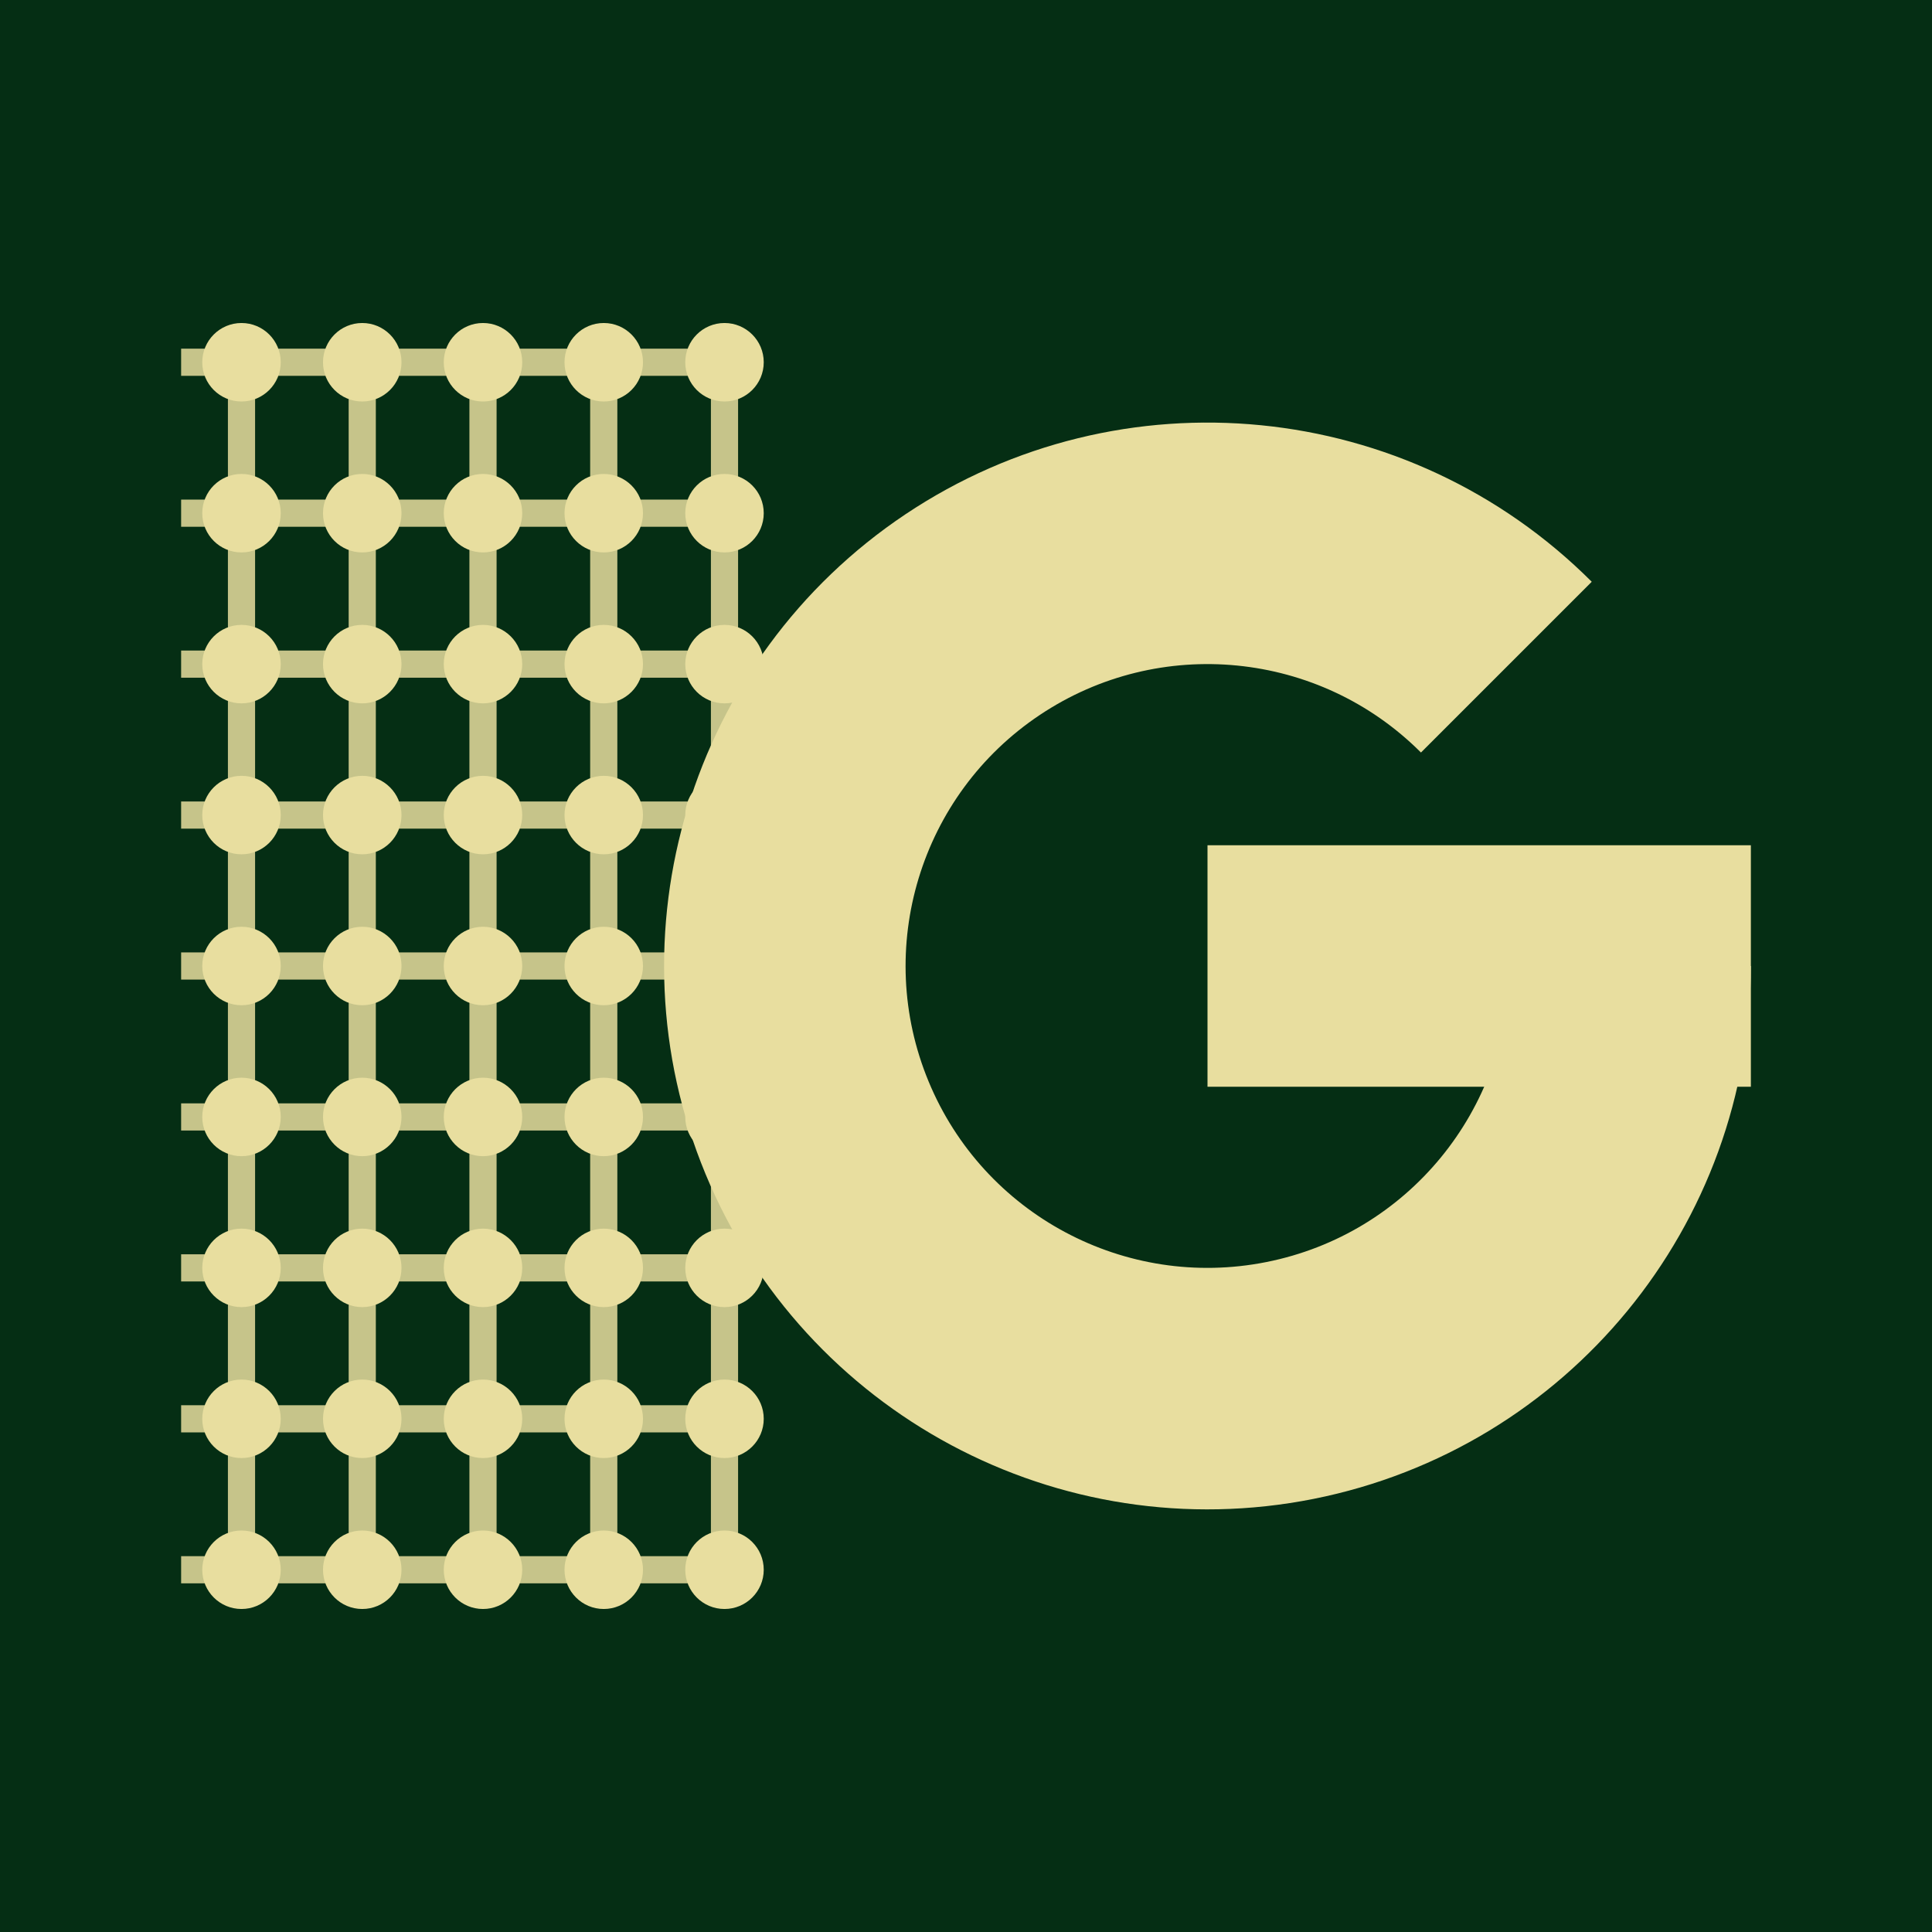
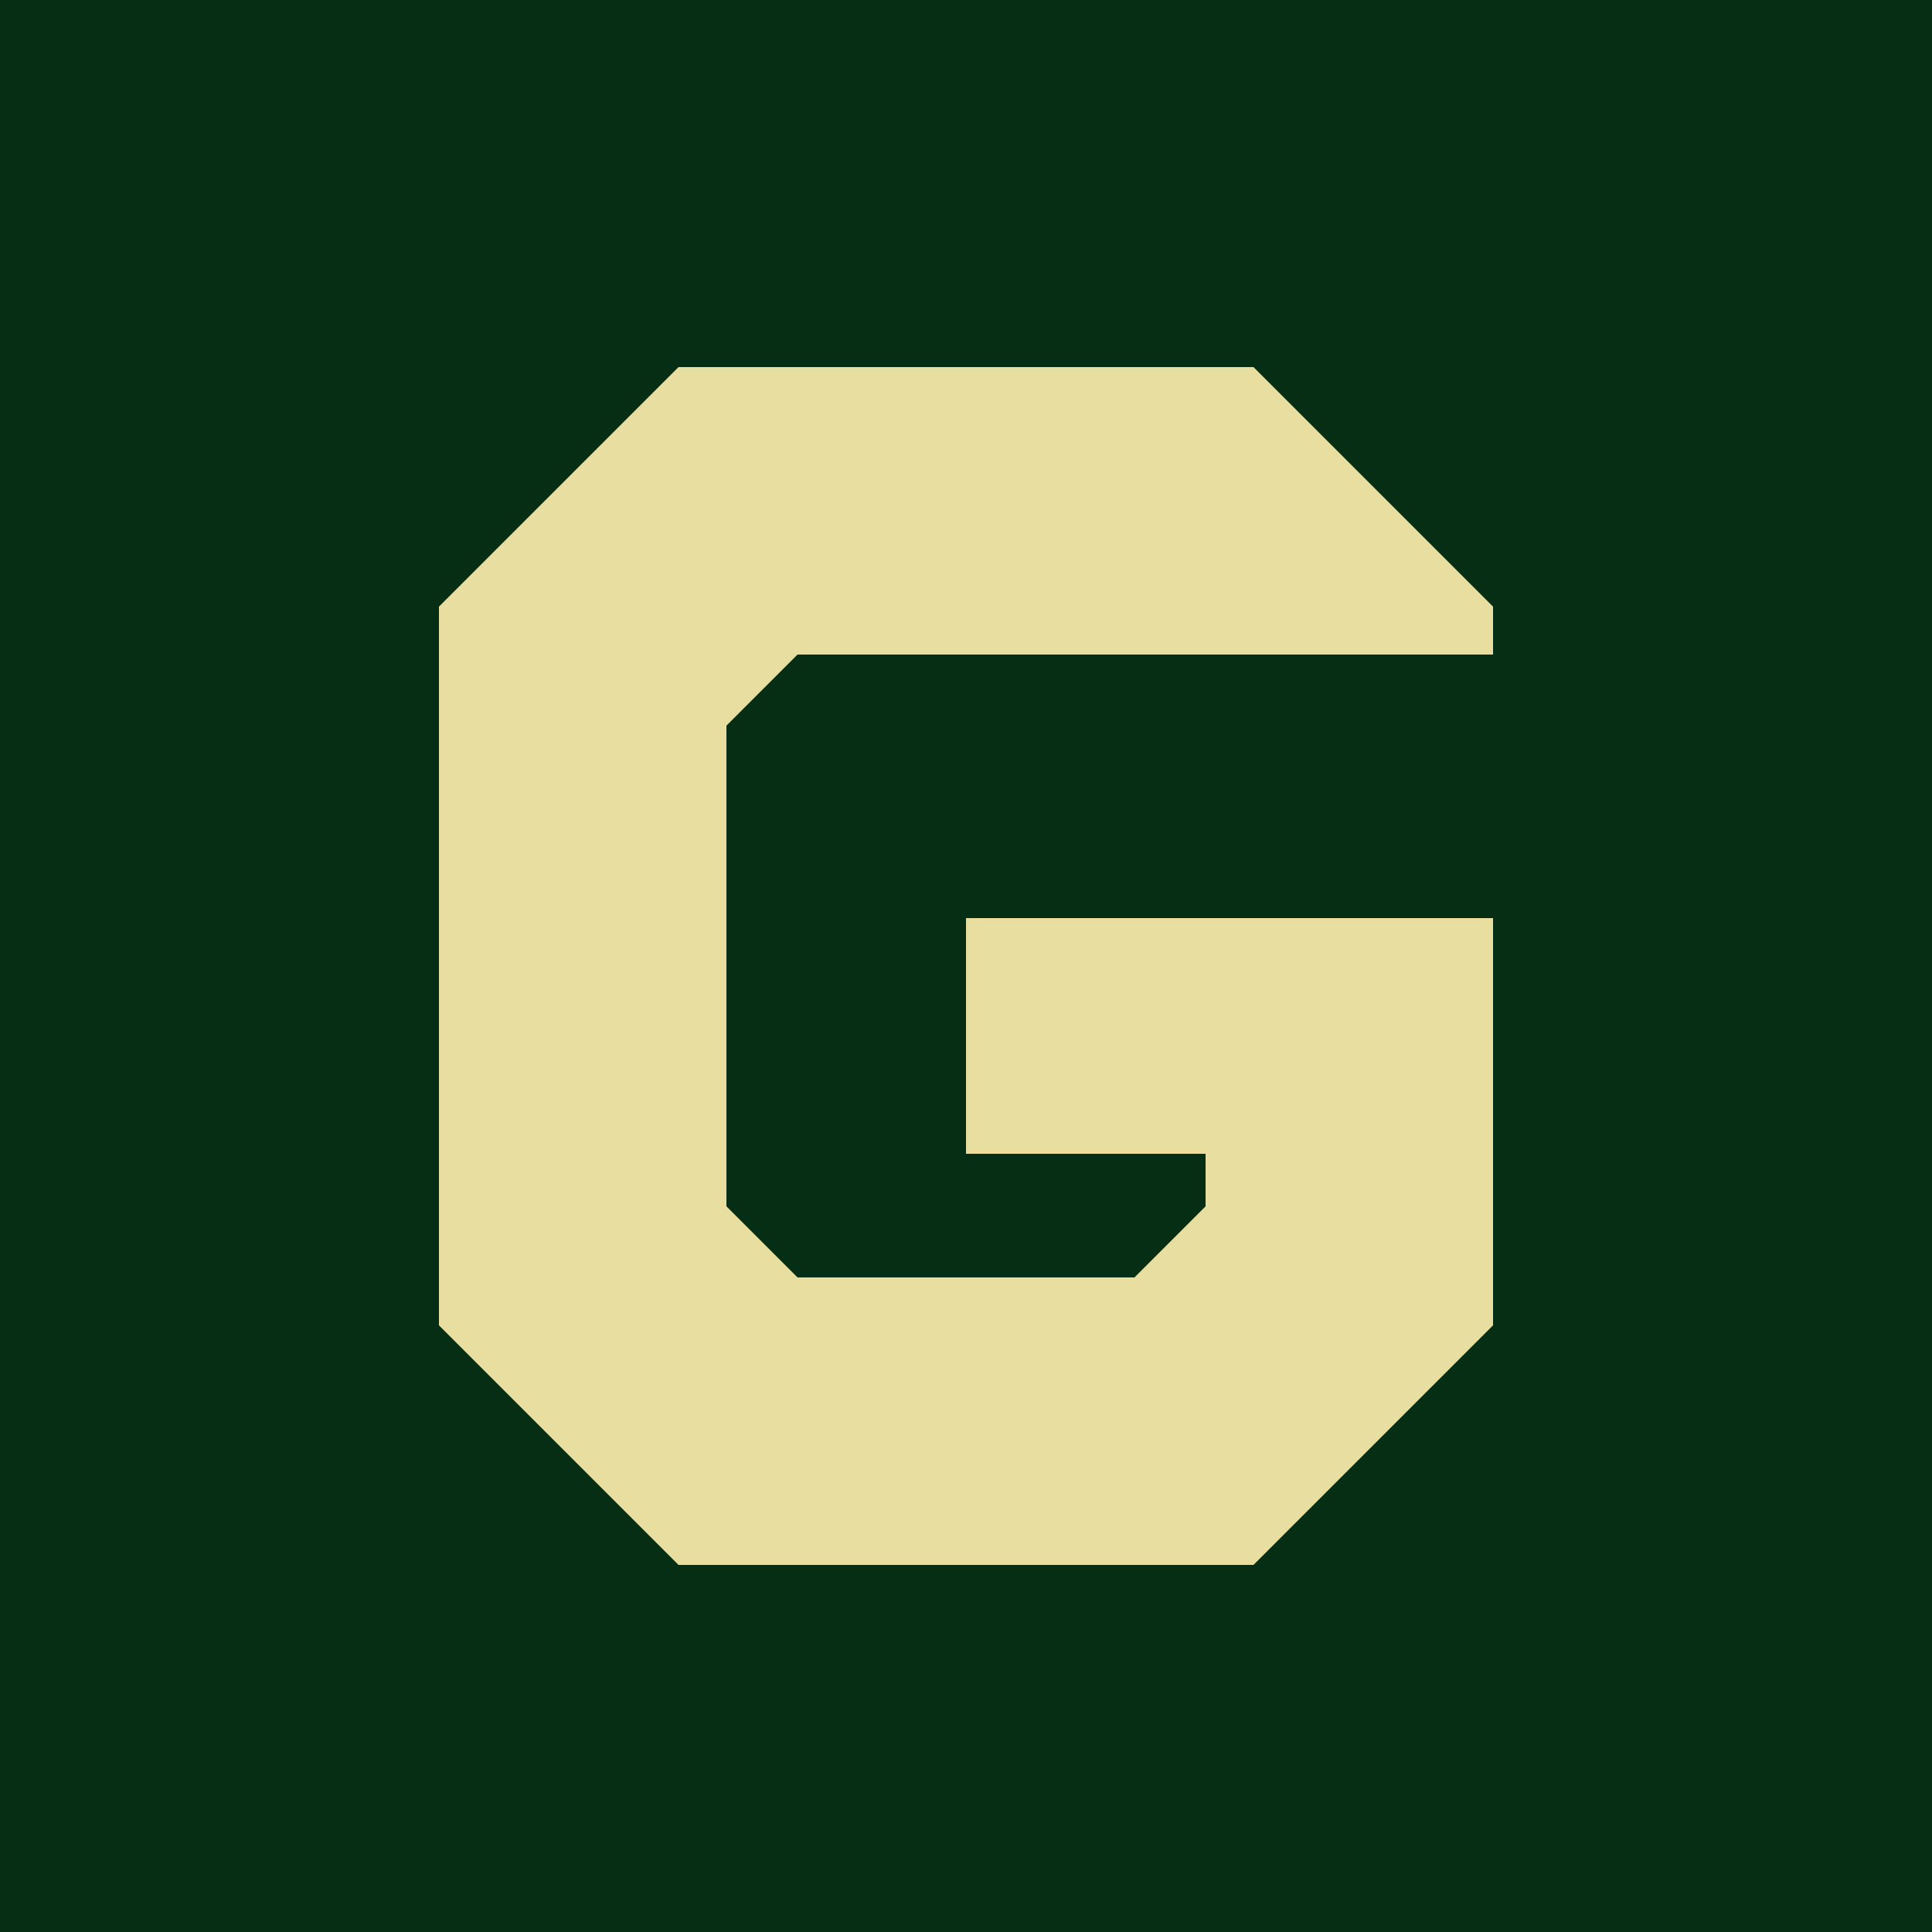
- <svg xmlns="http://www.w3.org/2000/svg" viewBox="0 0 64 64">
-   <rect width="64" height="64" fill="#052e14" />
-   <g stroke="#e8de9f" stroke-width="0.9" opacity="0.85">
-     <line x1="8" y1="12" x2="8" y2="52" />
-     <line x1="12" y1="12" x2="12" y2="52" />
-     <line x1="16" y1="12" x2="16" y2="52" />
-     <line x1="20" y1="12" x2="20" y2="52" />
-     <line x1="24" y1="12" x2="24" y2="52" />
-     <line x1="6" y1="12" x2="25" y2="12" />
-     <line x1="6" y1="17" x2="25" y2="17" />
-     <line x1="6" y1="22" x2="25" y2="22" />
-     <line x1="6" y1="27" x2="25" y2="27" />
-     <line x1="6" y1="32" x2="25" y2="32" />
-     <line x1="6" y1="37" x2="25" y2="37" />
-     <line x1="6" y1="42" x2="25" y2="42" />
-     <line x1="6" y1="47" x2="25" y2="47" />
-     <line x1="6" y1="52" x2="25" y2="52" />
-   </g>
-   <g fill="#e8de9f">
-     <circle cx="8" cy="12" r="1.3" />
-     <circle cx="8" cy="17" r="1.3" />
-     <circle cx="8" cy="22" r="1.3" />
-     <circle cx="8" cy="27" r="1.3" />
-     <circle cx="8" cy="32" r="1.3" />
-     <circle cx="8" cy="37" r="1.3" />
-     <circle cx="8" cy="42" r="1.3" />
-     <circle cx="8" cy="47" r="1.3" />
-     <circle cx="8" cy="52" r="1.3" />
-     <circle cx="12" cy="12" r="1.3" />
-     <circle cx="12" cy="17" r="1.3" />
-     <circle cx="12" cy="22" r="1.3" />
-     <circle cx="12" cy="27" r="1.3" />
-     <circle cx="12" cy="32" r="1.3" />
-     <circle cx="12" cy="37" r="1.3" />
-     <circle cx="12" cy="42" r="1.3" />
-     <circle cx="12" cy="47" r="1.3" />
-     <circle cx="12" cy="52" r="1.3" />
-     <circle cx="16" cy="12" r="1.3" />
-     <circle cx="16" cy="17" r="1.3" />
-     <circle cx="16" cy="22" r="1.3" />
-     <circle cx="16" cy="27" r="1.3" />
-     <circle cx="16" cy="32" r="1.3" />
-     <circle cx="16" cy="37" r="1.3" />
-     <circle cx="16" cy="42" r="1.3" />
-     <circle cx="16" cy="47" r="1.3" />
-     <circle cx="16" cy="52" r="1.3" />
-     <circle cx="20" cy="12" r="1.3" />
-     <circle cx="20" cy="17" r="1.3" />
-     <circle cx="20" cy="22" r="1.3" />
-     <circle cx="20" cy="27" r="1.3" />
-     <circle cx="20" cy="32" r="1.3" />
-     <circle cx="20" cy="37" r="1.3" />
-     <circle cx="20" cy="42" r="1.3" />
-     <circle cx="20" cy="47" r="1.3" />
-     <circle cx="20" cy="52" r="1.3" />
-     <circle cx="24" cy="12" r="1.3" />
-     <circle cx="24" cy="17" r="1.3" />
-     <circle cx="24" cy="22" r="1.3" />
-     <circle cx="24" cy="27" r="1.3" />
-     <circle cx="24" cy="32" r="1.3" />
-     <circle cx="24" cy="37" r="1.3" />
-     <circle cx="24" cy="42" r="1.3" />
-     <circle cx="24" cy="47" r="1.3" />
-     <circle cx="24" cy="52" r="1.3" />
-   </g>
-   <path d="M49.9 22.1 A14 14 0 1 0 54 32" fill="none" stroke="#e8de9f" stroke-width="8" />
-   <rect x="40" y="28" width="18" height="8" fill="#e8de9f" />
+ <svg xmlns="http://www.w3.org/2000/svg" viewBox="0 0 100 100">
+   <rect width="100" height="100" rx="0" fill="#052E14" />
+   <path fill="#E8DE9F" fill-rule="evenodd" d="M35.12 81.00 L64.88 81.00 L77.28 68.60 L77.28 47.52 L69.84 47.52 L62.40 47.52 L50.00 47.52 L50.00 59.72 L62.40 59.72 L62.40 62.44 L58.72 66.12 L41.28 66.12 L37.60 62.44 L37.60 37.56 L41.28 33.88 L50.00 33.88 L58.72 33.88 L77.28 33.88 L77.28 31.40 L64.88 19.00 L35.12 19.00 L22.72 31.40 L22.72 68.60 Z" />
</svg>
